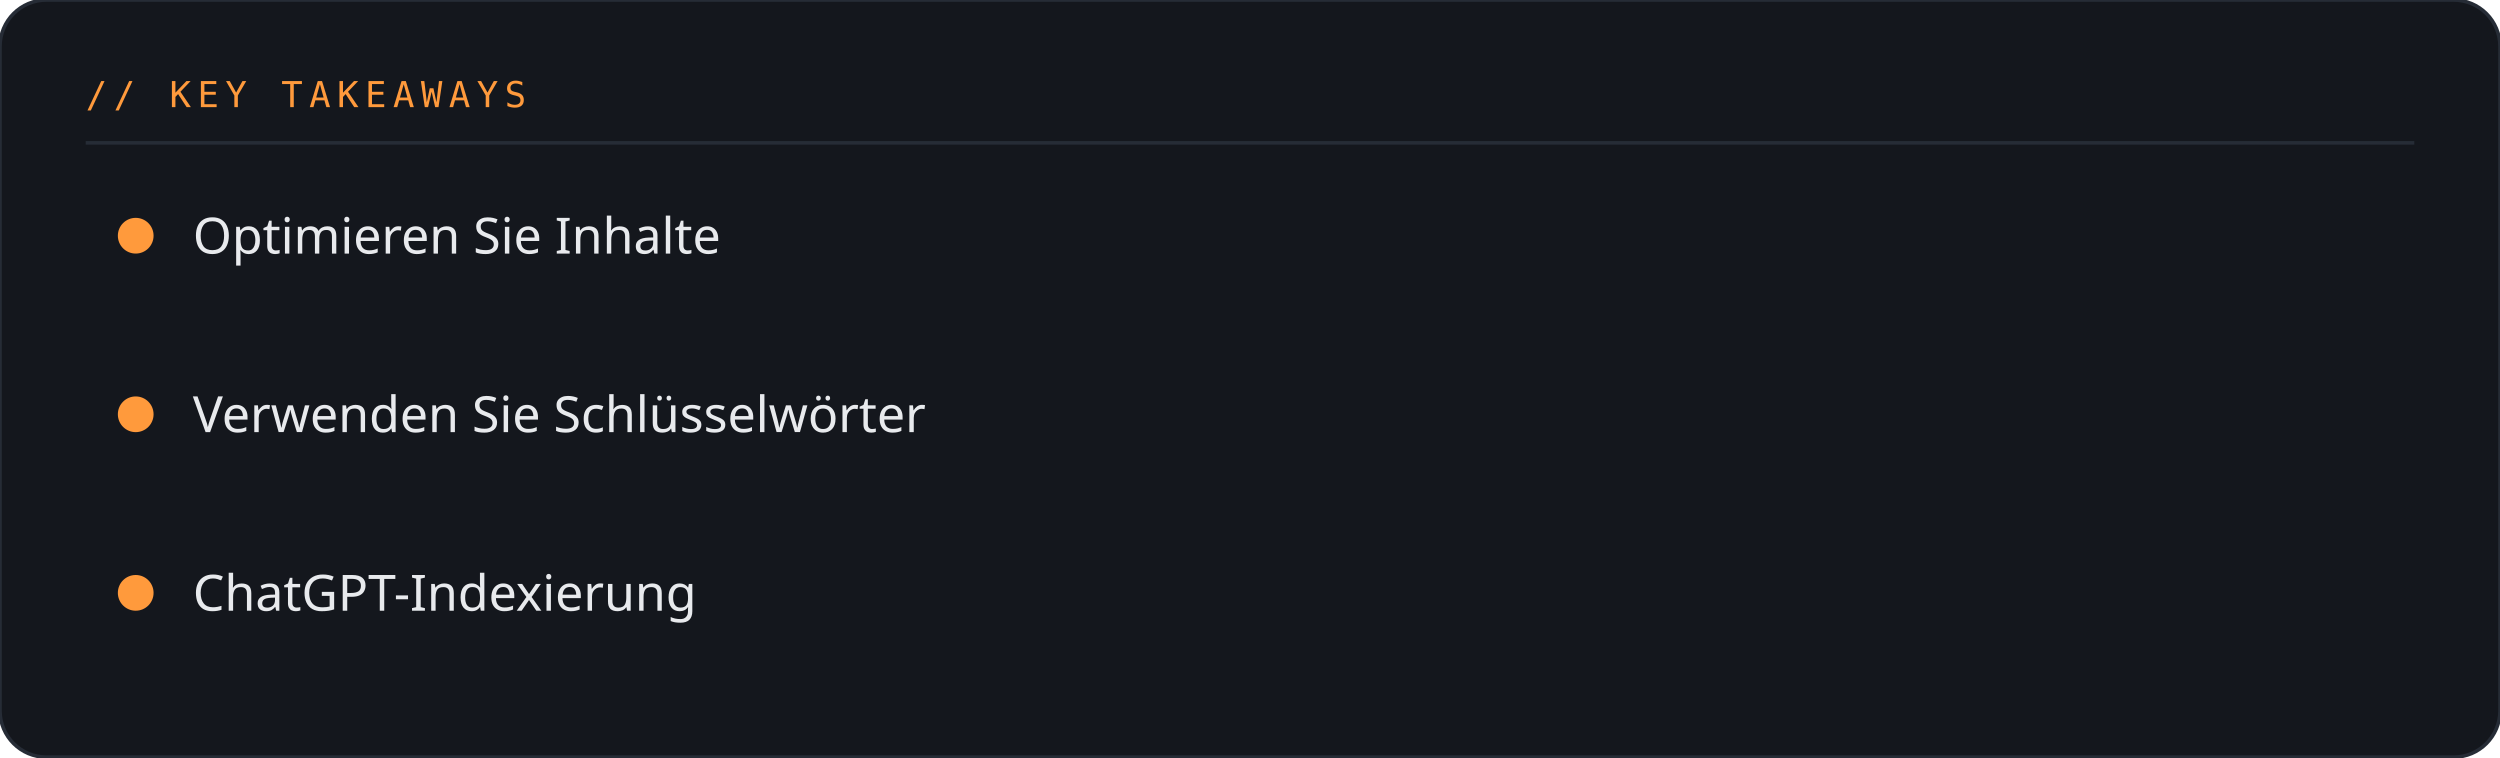
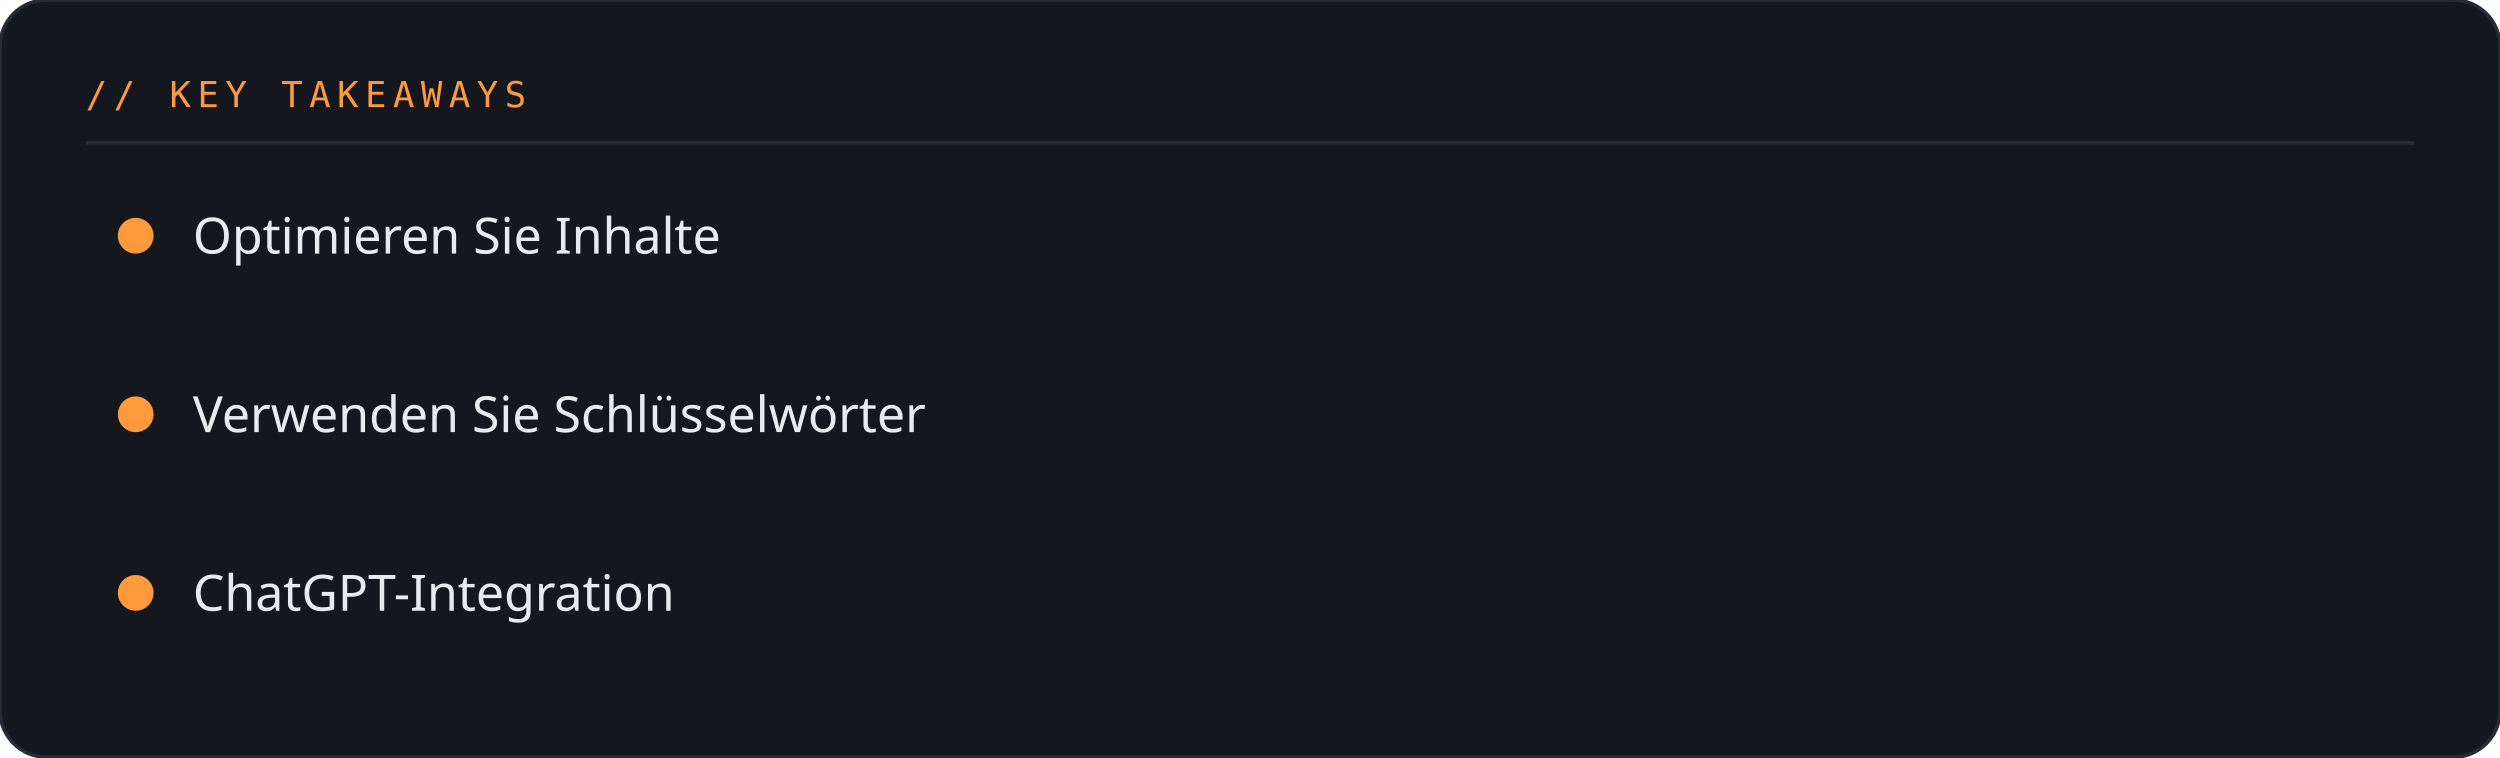
<svg xmlns="http://www.w3.org/2000/svg" width="700" height="212" viewBox="0 0 700 212">
  <rect width="700" height="212" rx="13" fill="#14171D" stroke="#262C36" stroke-width="1" />
  <text x="24" y="30" fill="#FF9A3C" font-family="'JetBrains Mono',ui-monospace,monospace" font-size="10" letter-spacing="0.18em">// KEY TAKEAWAYS</text>
  <line x1="24" y1="40" x2="676" y2="40" stroke="#262C36" stroke-width="1" />
  <g transform="translate(24,46)">
    <g transform="translate(0,0)">
      <circle cx="14" cy="20" r="5" fill="#FF9A3C" />
      <text x="30" y="25" fill="#E8EAED" font-family="'Hanken Grotesk',system-ui,sans-serif" font-size="14" font-weight="500">Optimieren Sie Inhalte</text>
    </g>
    <g transform="translate(0,50)">
      <circle cx="14" cy="20" r="5" fill="#FF9A3C" />
      <text x="30" y="25" fill="#E8EAED" font-family="'Hanken Grotesk',system-ui,sans-serif" font-size="14" font-weight="500">Verwenden Sie Schlüsselwörter</text>
    </g>
    <g transform="translate(0,100)">
      <circle cx="14" cy="20" r="5" fill="#FF9A3C" />
-       <text x="30" y="25" fill="#E8EAED" font-family="'Hanken Grotesk',system-ui,sans-serif" font-size="14" font-weight="500">ChatGPT-Indexierung</text>
+       <text x="30" y="25" fill="#E8EAED" font-family="'Hanken Grotesk',system-ui,sans-serif" font-size="14" font-weight="500">ChatGPT-Integration</text>
    </g>
  </g>
</svg>
